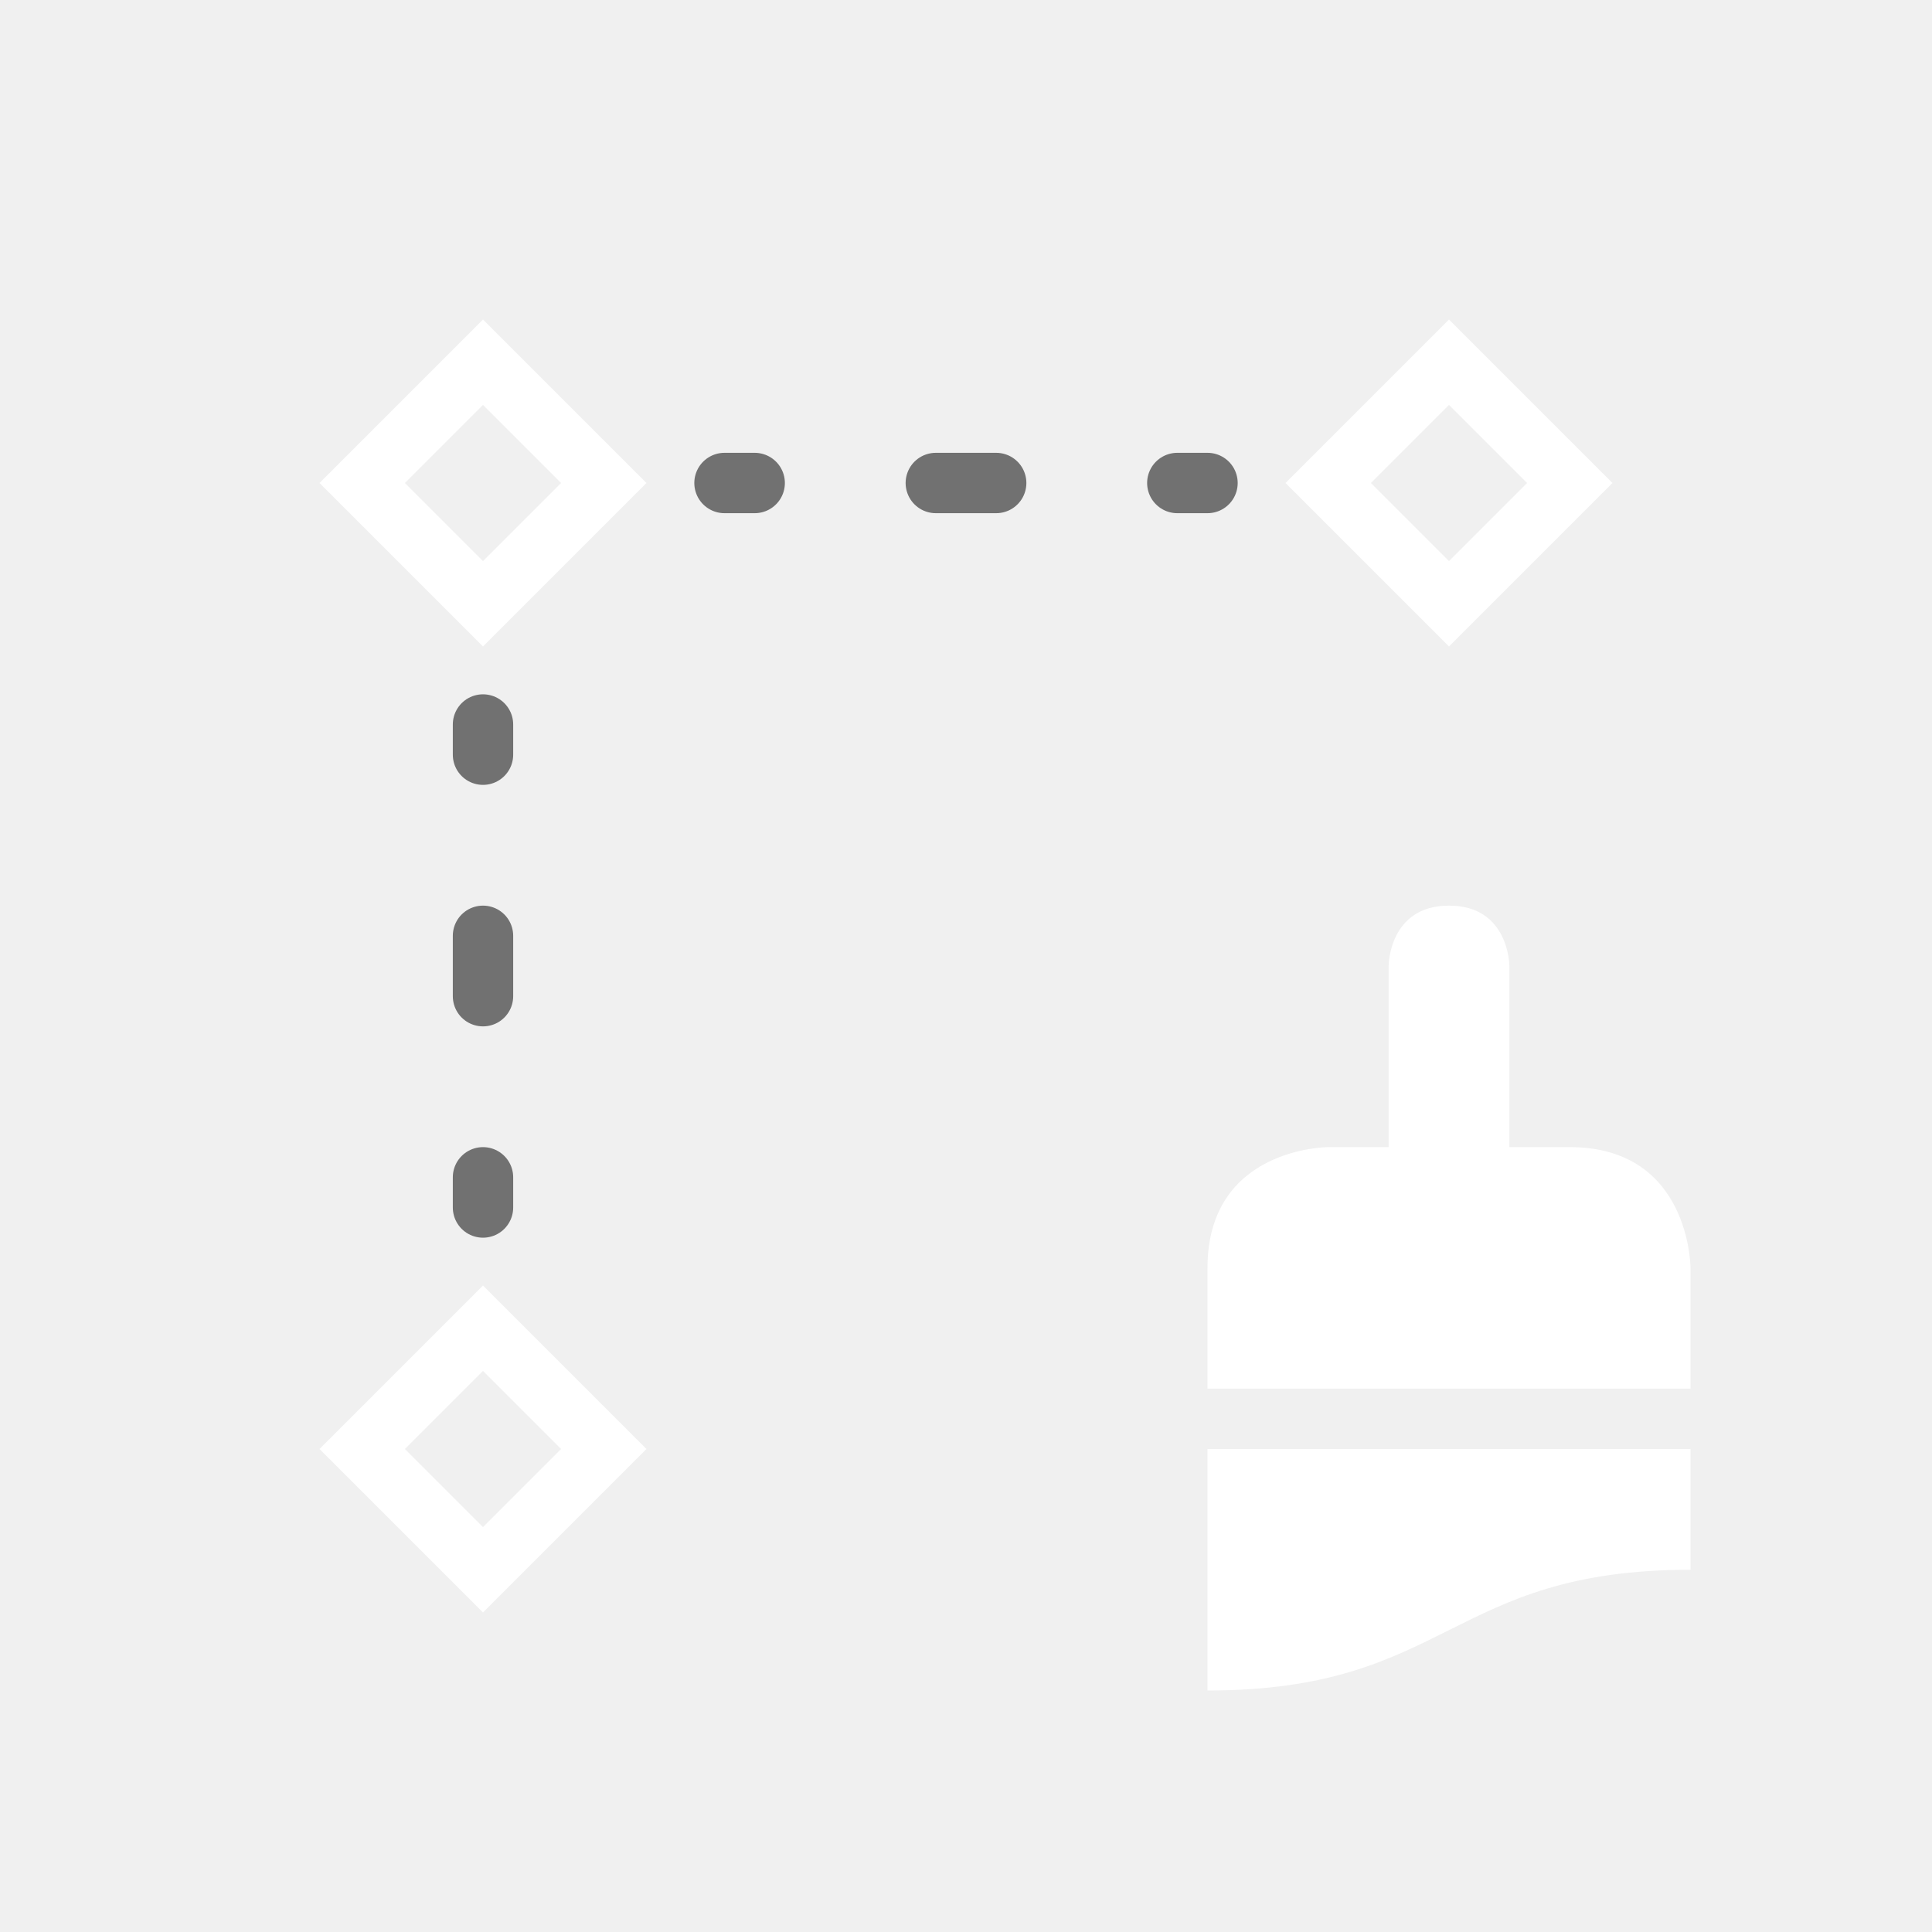
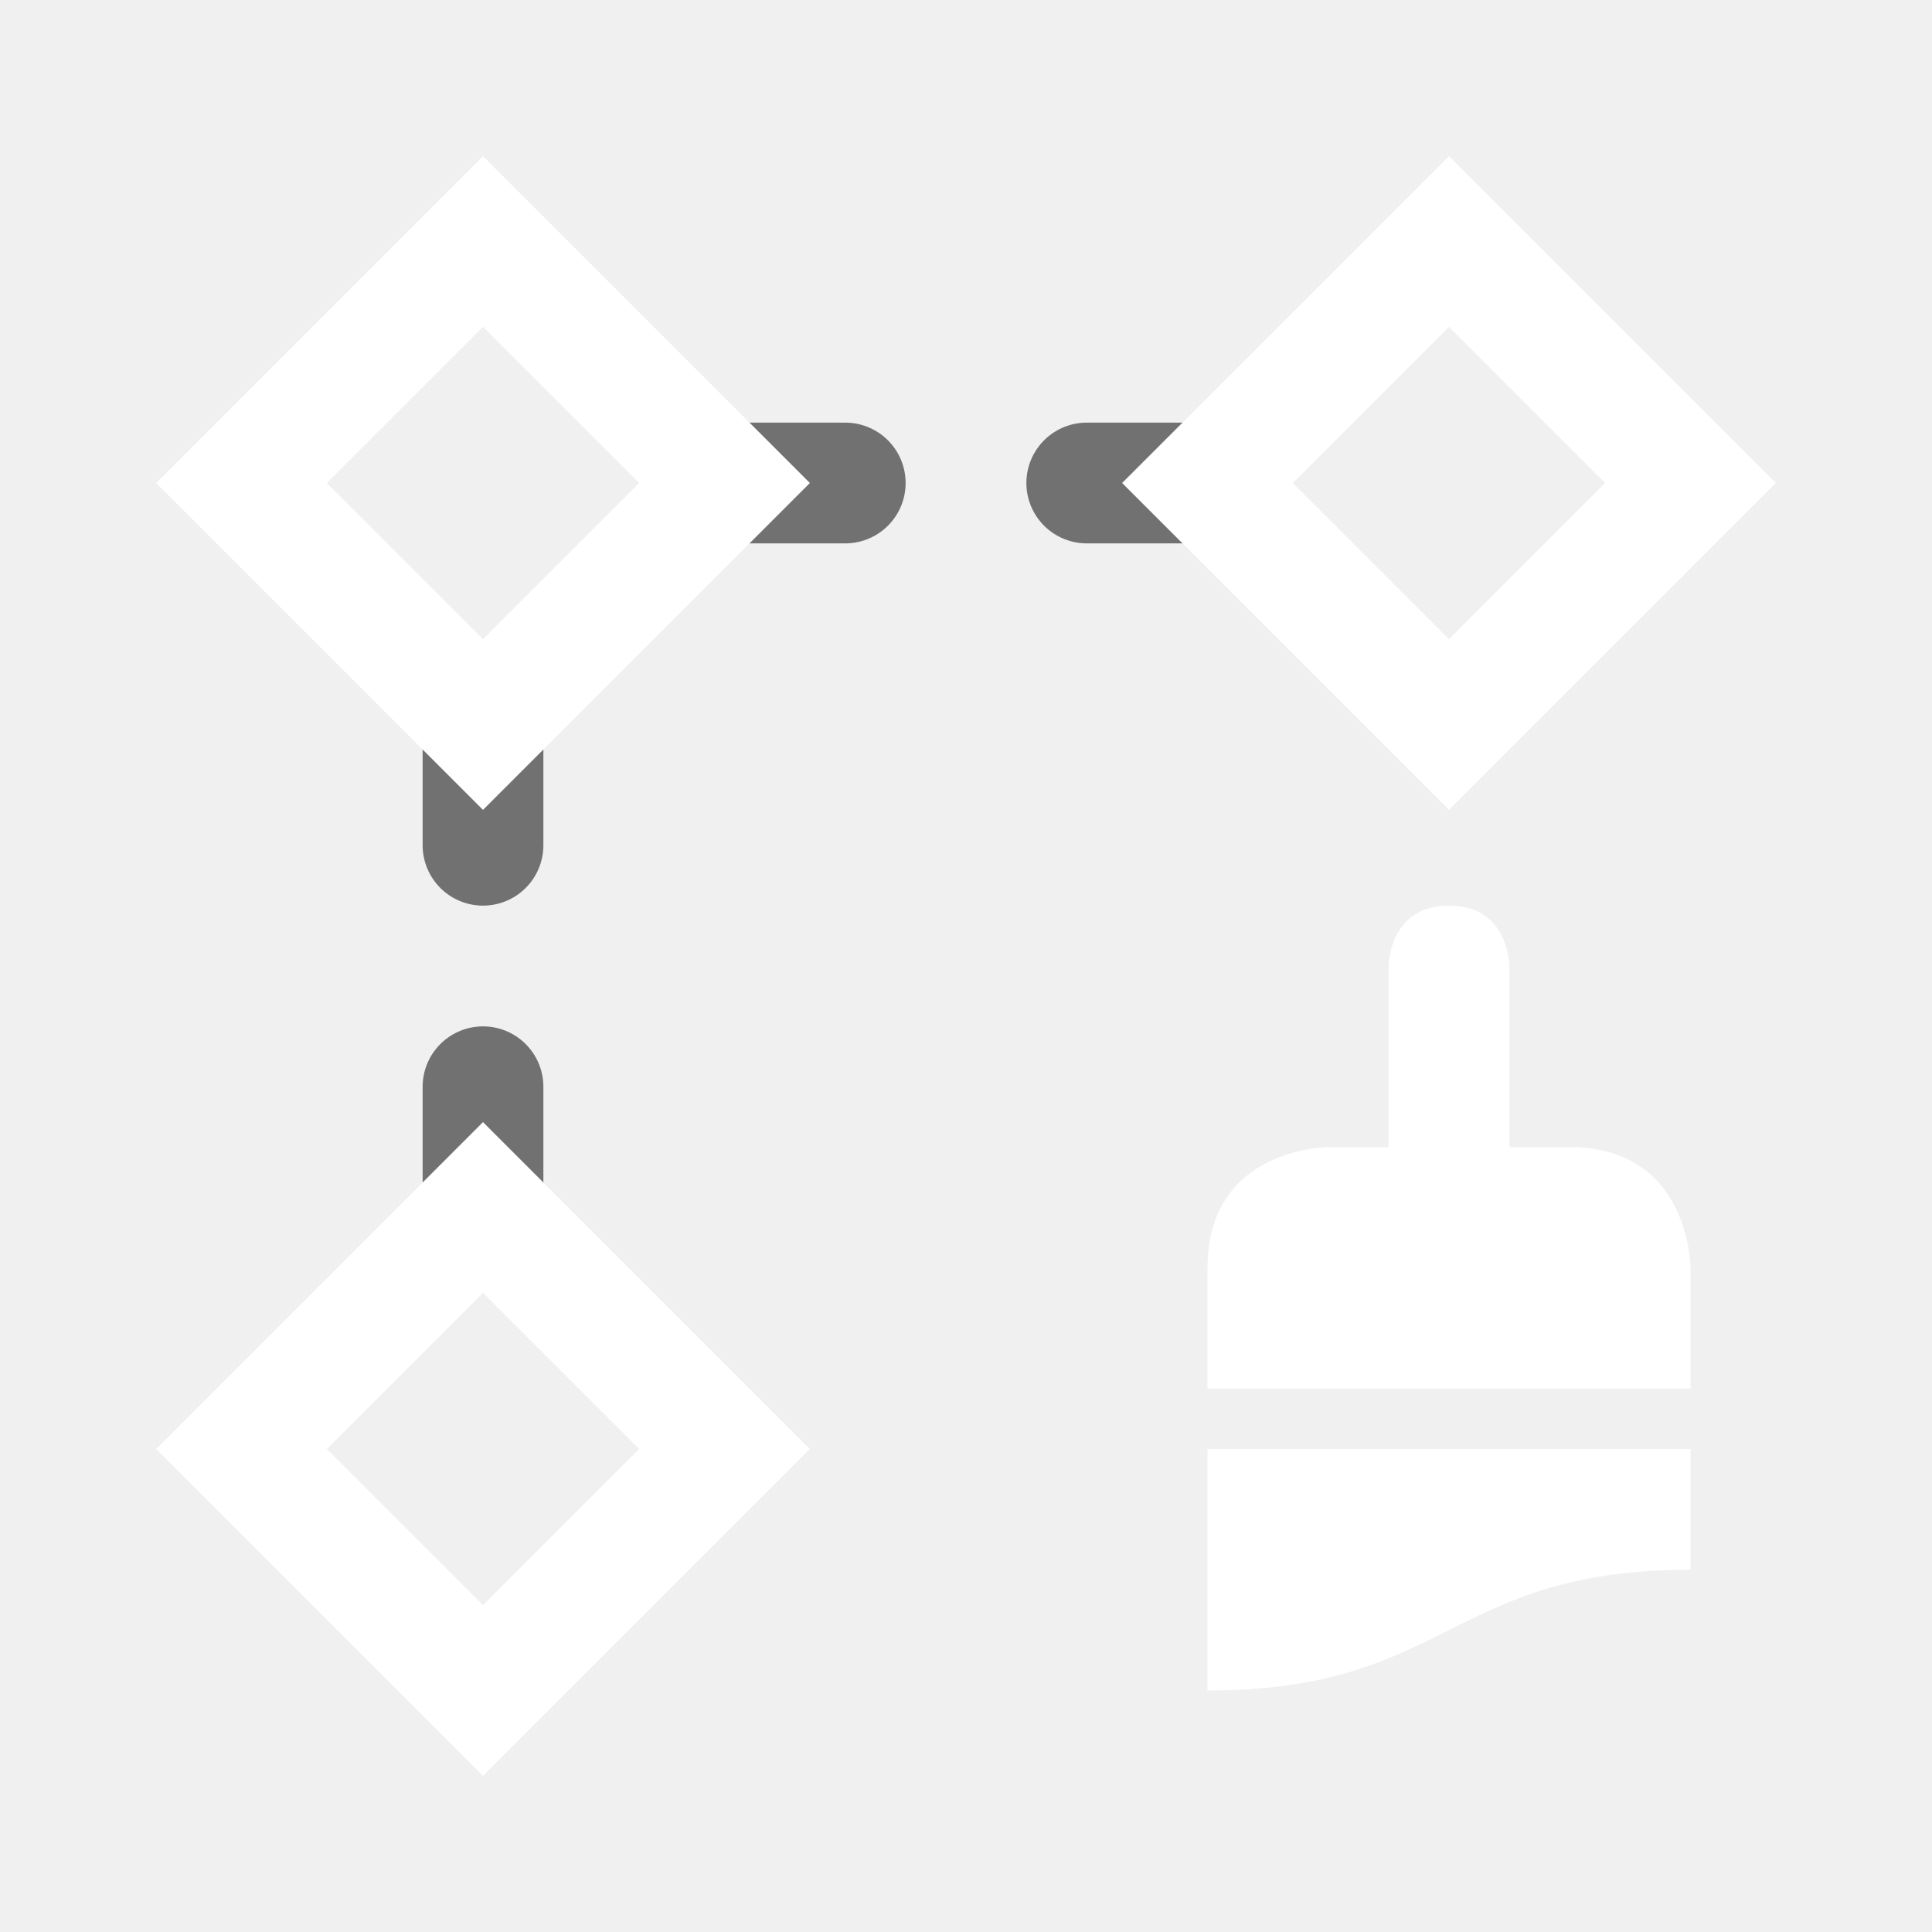
<svg xmlns="http://www.w3.org/2000/svg" width="32" height="32" version="1.1" viewBox="0 0 32 32">
-   <g fill="none" stroke-dashoffset=".5">
-     <path d="m8 12v8" stroke="#717171" stroke-dasharray="1, 3" stroke-linecap="round" style="paint-order:fill markers stroke" />
-     <path d="m12 8h8" stroke="#717171" stroke-dasharray="1, 3" stroke-linecap="round" stroke-linejoin="round" style="paint-order:fill markers stroke" />
+   <g fill="none" stroke-dashoffset=".5" stroke-width="2">
+     <path d="m8 12v8" stroke="#717171" stroke-dasharray="2,4" stroke-dashoffset="0" stroke-linecap="round" style="paint-order:fill markers stroke" />
+     <path d="m12 8h8" stroke="#717171" stroke-dasharray="2,4" stroke-dashoffset="0" stroke-linecap="round" stroke-linejoin="round" style="paint-order:fill markers stroke" />
    <g stroke="#fff" stroke-linecap="square">
-       <path d="m8 10 2-2-2-2-2 2z" style="paint-order:fill markers stroke" />
-       <path d="m22 8 2-2 2 2-2 2z" style="paint-order:fill markers stroke" />
-       <path d="m6 24 2-2 2 2-2 2z" style="paint-order:fill markers stroke" />
+       <path d="m8 12 4-4-4-4-4 4z" style="paint-order:fill markers stroke" />
+       <path d="m20 8 4-4 4 4-4 4z" style="paint-order:fill markers stroke" />
+       <path d="m4 24 4-4 4 4-4 4z" style="paint-order:fill markers stroke" />
    </g>
  </g>
  <path d="m20 28c4 0 4-2 8-2v-2h-8v4z" fill="#fff" fill-rule="evenodd" style="paint-order:fill markers stroke" />
  <path d="m20 23h8v-2s0-2-2-2h-1v-3s0-1-1-1-1 1-1 1v3h-1s-2 0-2 2z" fill="#fff" fill-rule="evenodd" style="paint-order:fill markers stroke" />
</svg>
